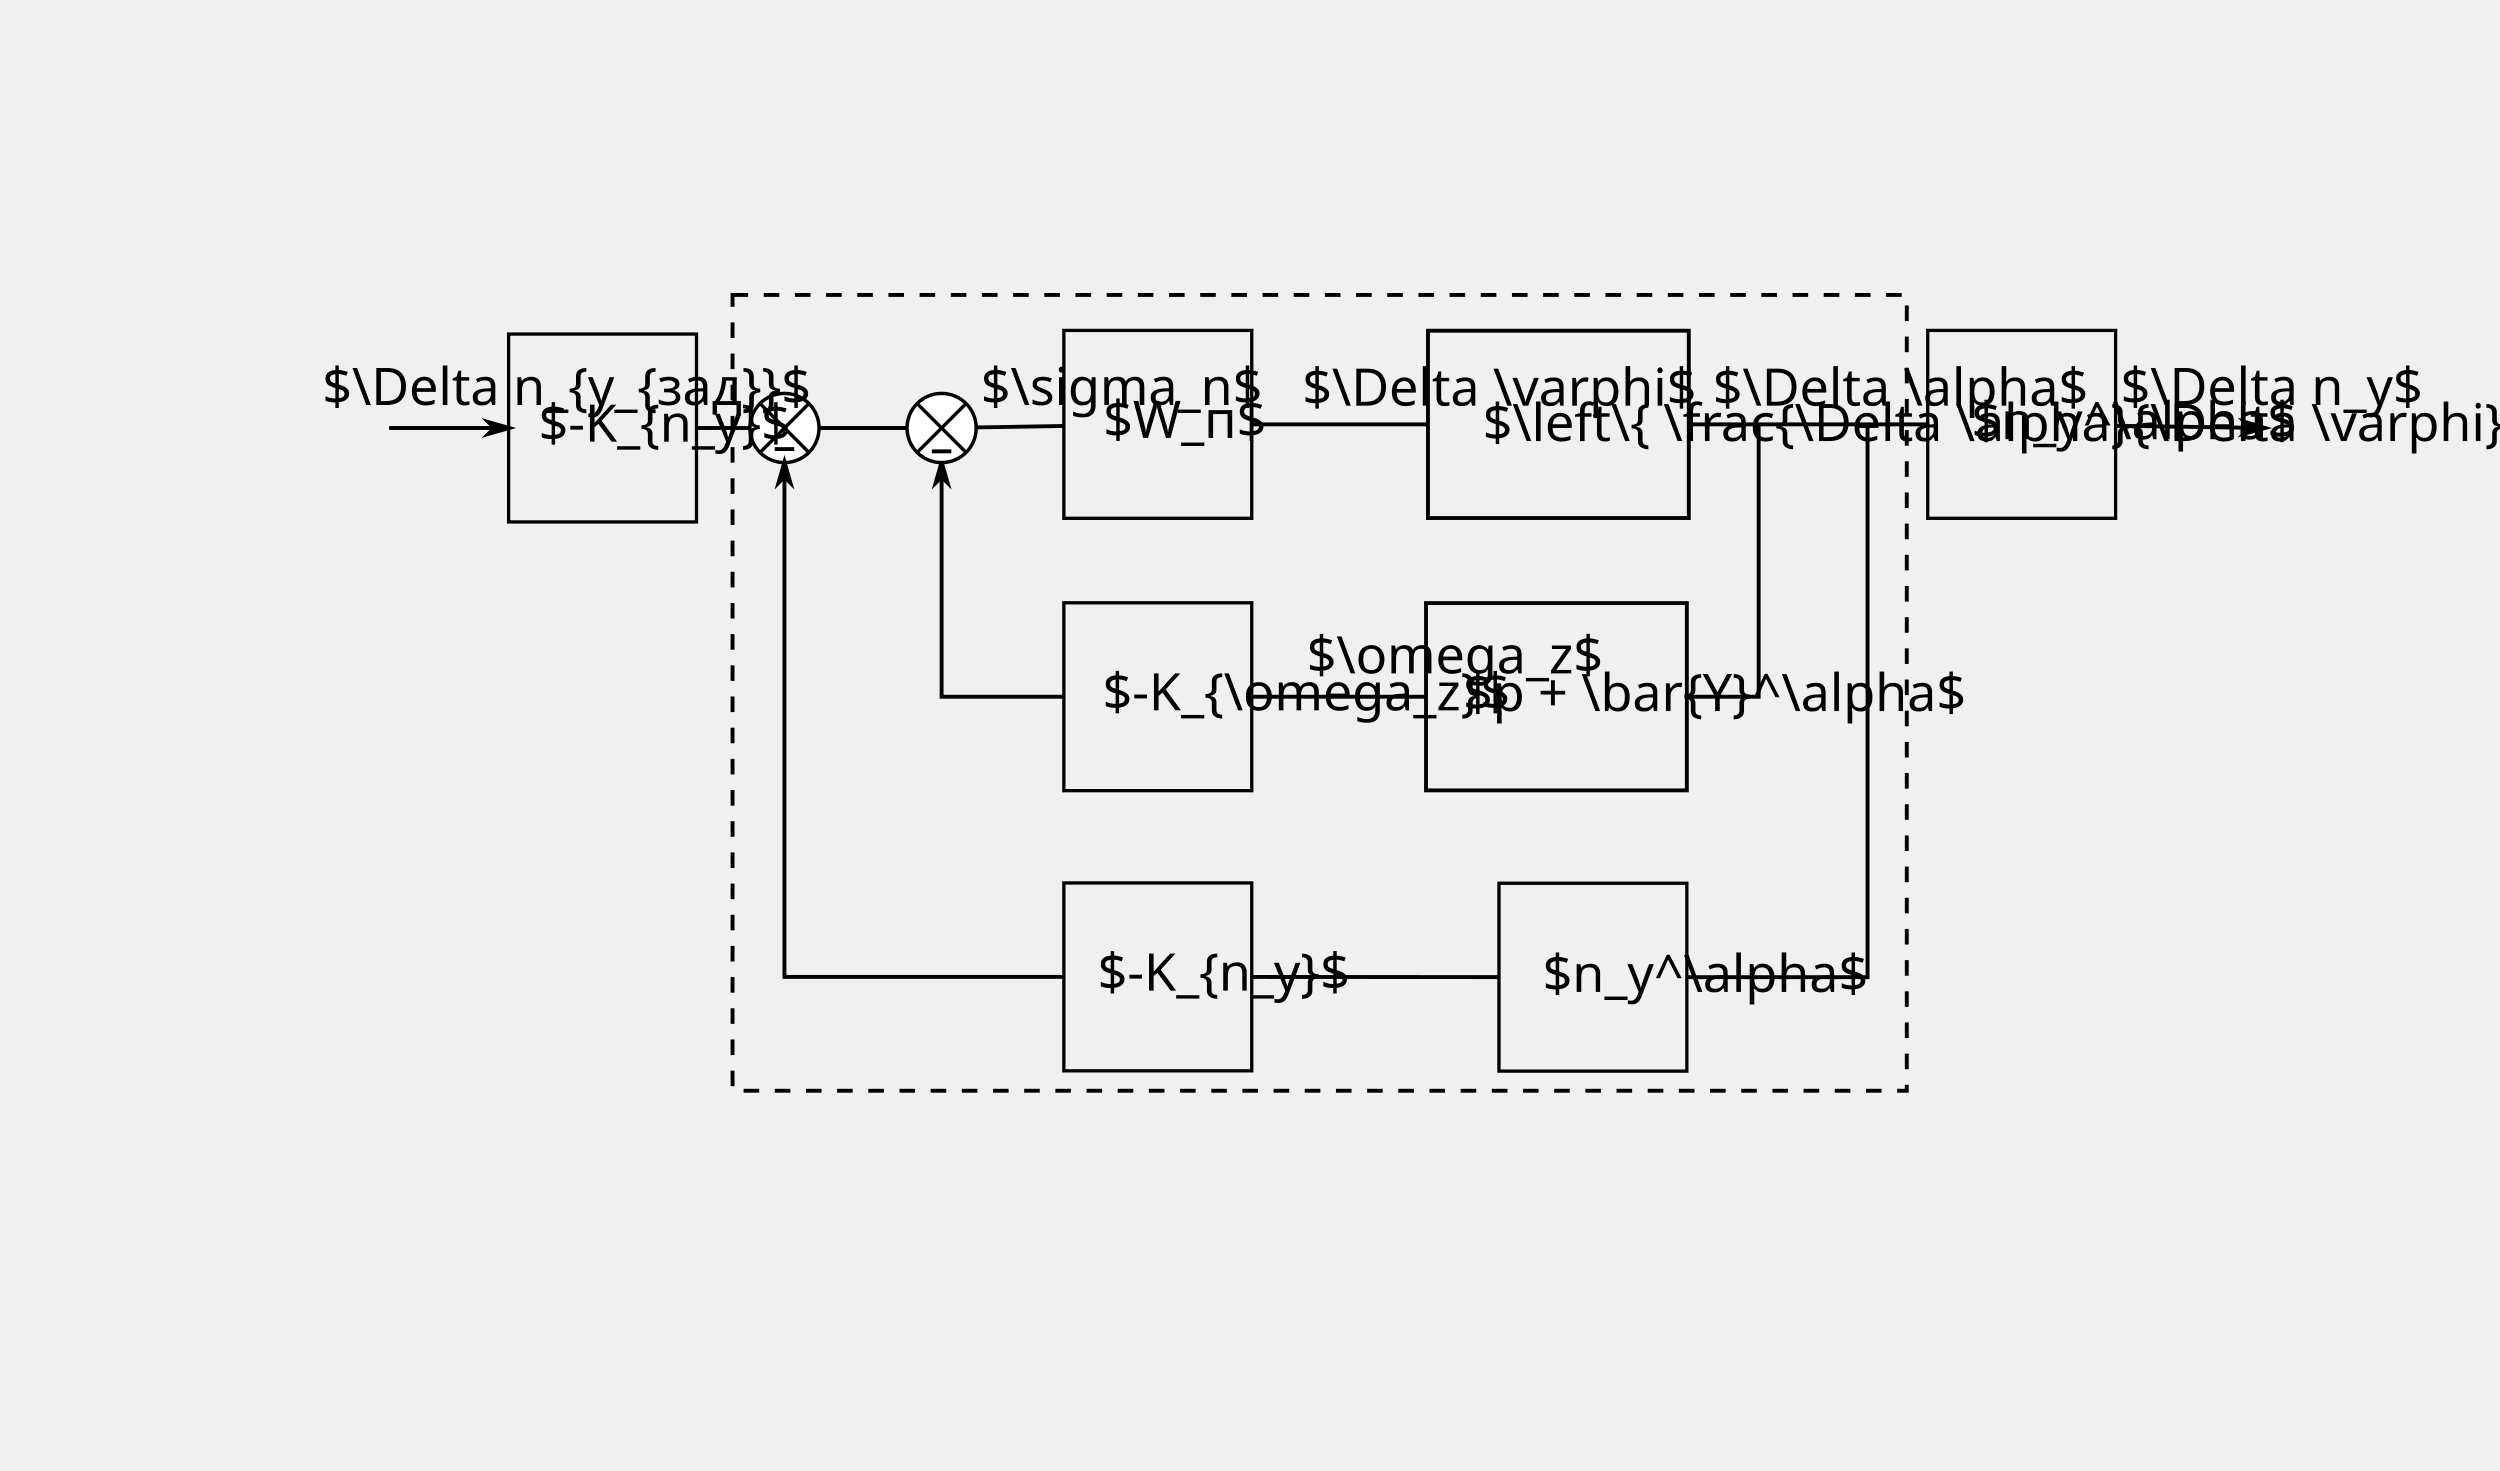
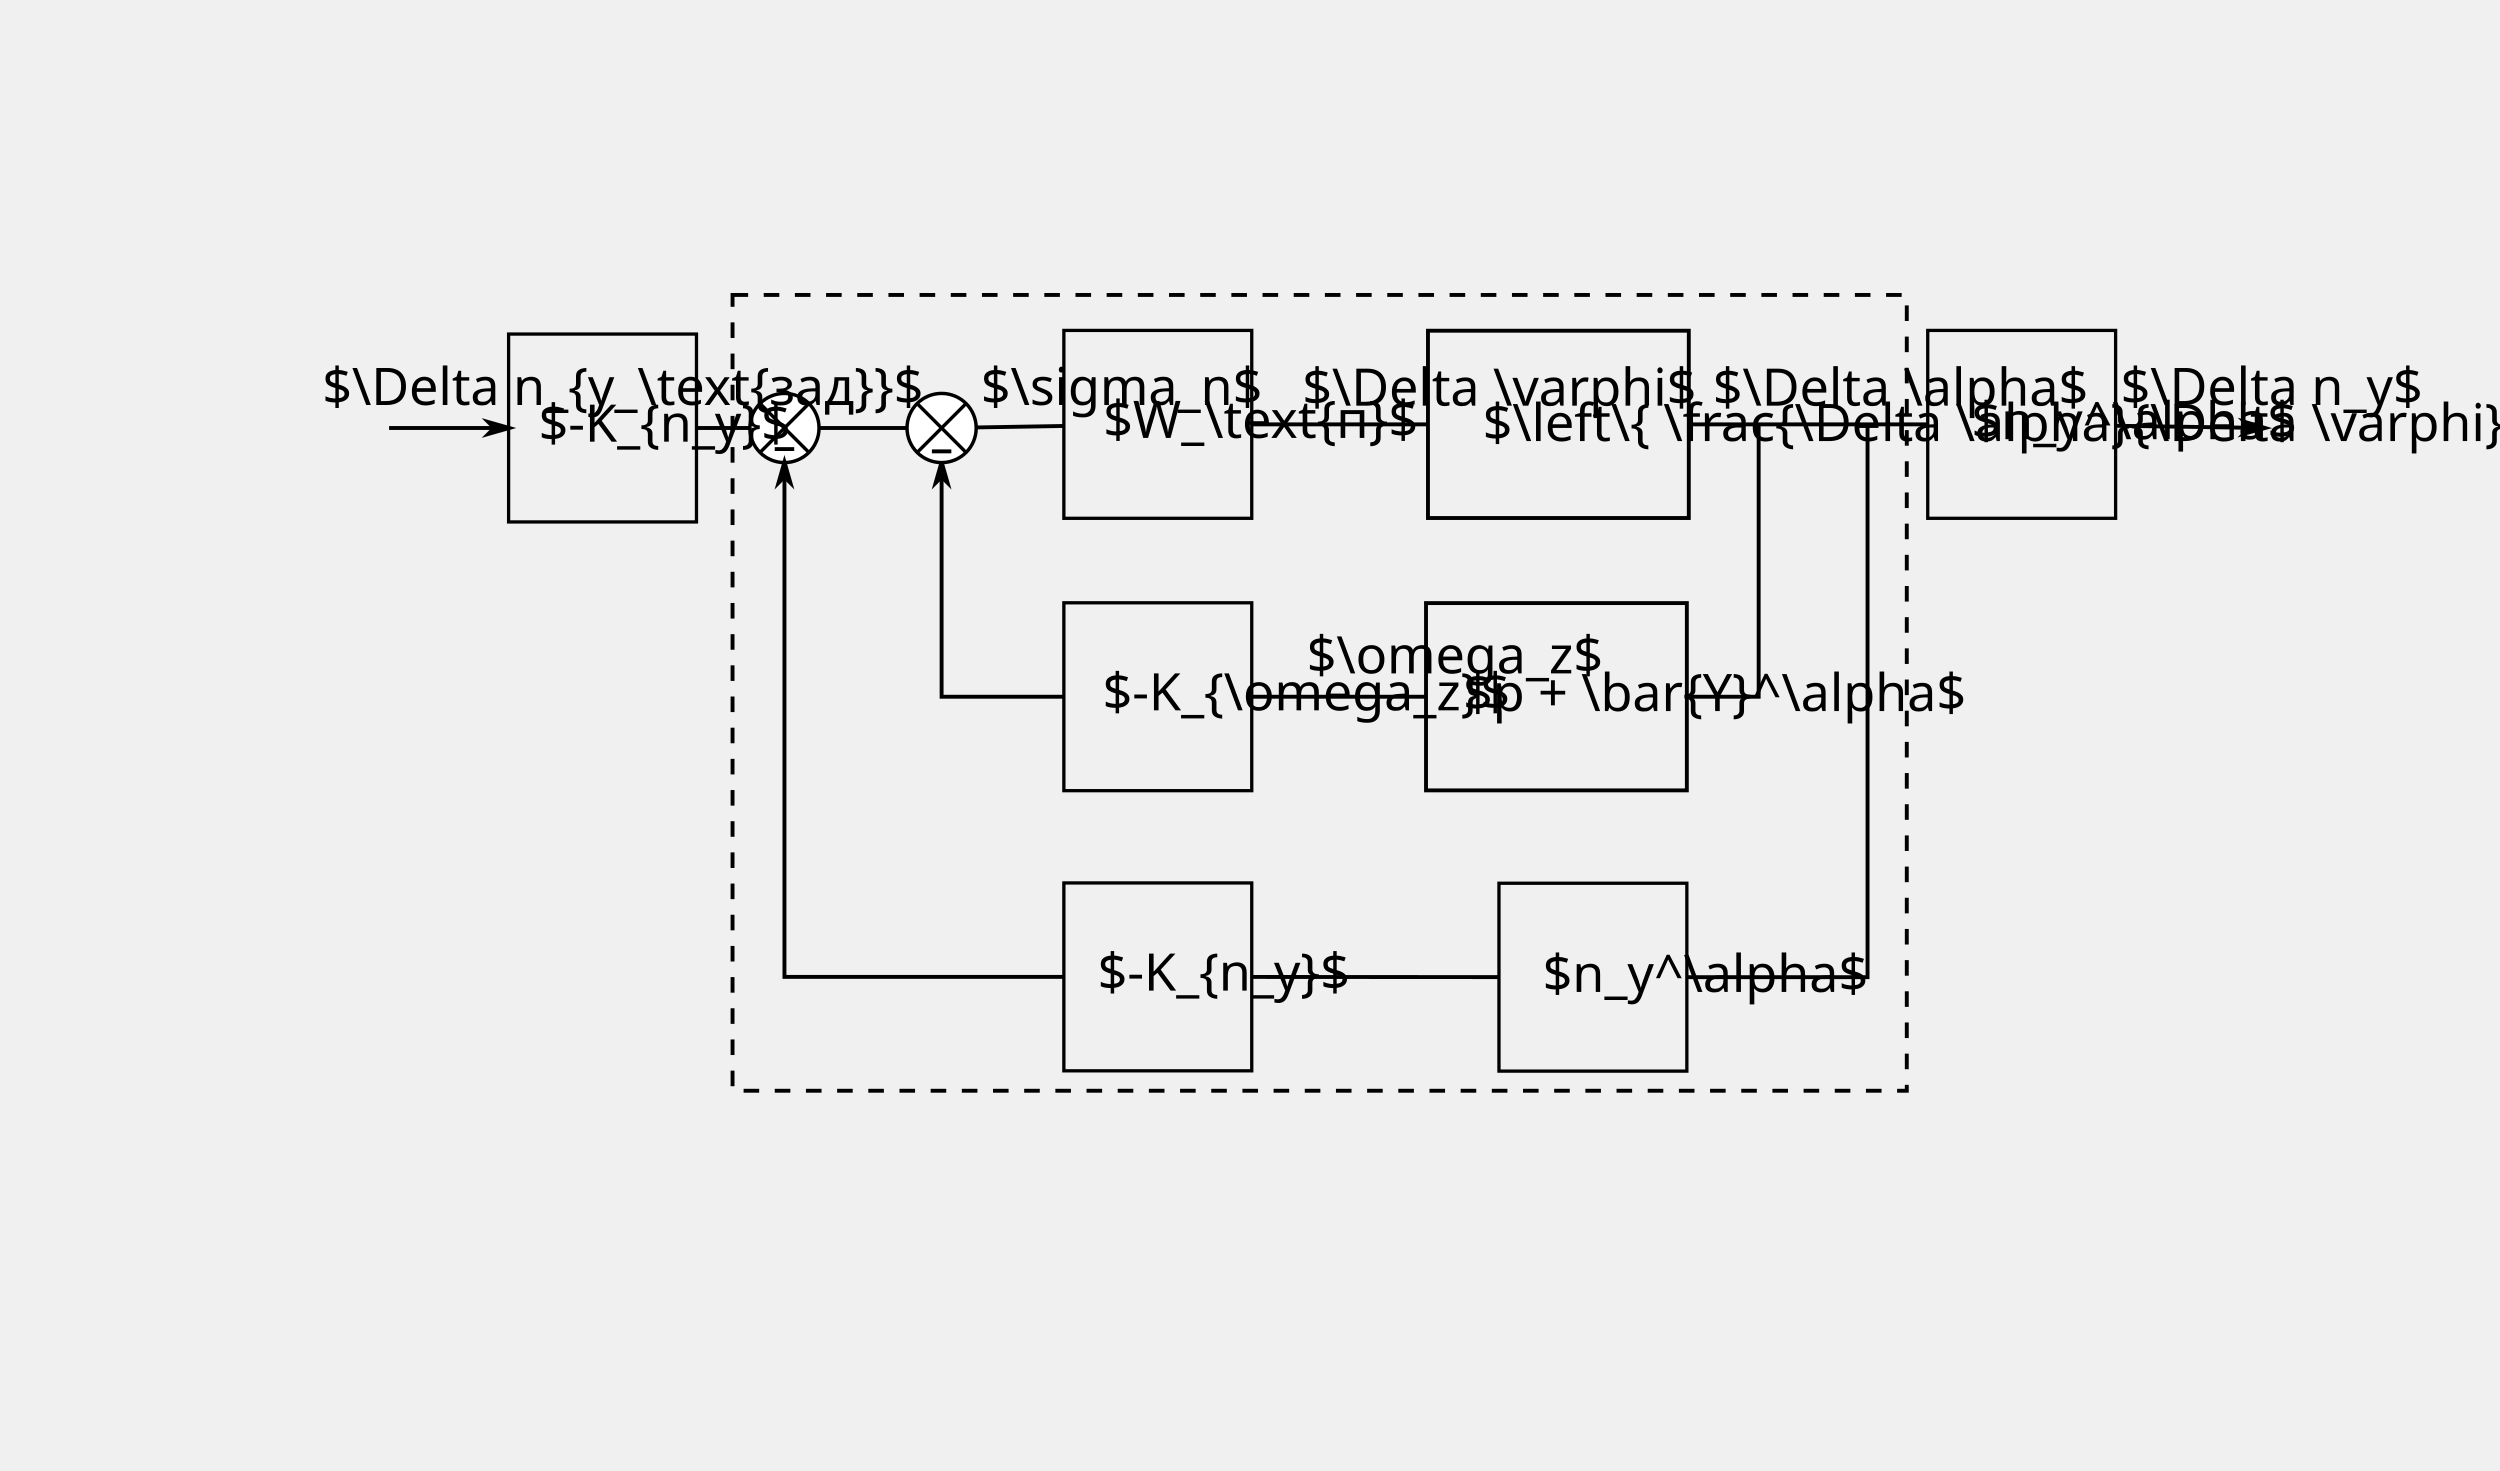
<svg xmlns="http://www.w3.org/2000/svg" xmlns:xlink="http://www.w3.org/1999/xlink" width="170mm" height="100mm" viewBox="0 0 170 100" version="1.1" id="svg8">
  <defs id="defs2">
    <marker style="overflow:visible" id="marker1903" refX="0" refY="0" orient="auto">
      <path transform="matrix(-0.4,0,0,-0.4,-4,0)" style="fill:#000000;fill-opacity:1;fill-rule:evenodd;stroke:#000000;stroke-width:1pt;stroke-opacity:1" d="M 0,0 5,-5 -12.5,0 5,5 Z" id="path1901" />
    </marker>
    <marker style="overflow:visible" id="marker1607" refX="0" refY="0" orient="auto">
      <path transform="matrix(-0.4,0,0,-0.4,-4,0)" style="fill:#000000;fill-opacity:1;fill-rule:evenodd;stroke:#000000;stroke-width:1pt;stroke-opacity:1" d="M 0,0 5,-5 -12.5,0 5,5 Z" id="path1605" />
    </marker>
    <marker style="overflow:visible" id="marker9435" refX="0" refY="0" orient="auto">
      <path transform="matrix(-0.4,0,0,-0.4,-4,0)" style="fill:#000000;fill-opacity:1;fill-rule:evenodd;stroke:#000000;stroke-width:1pt;stroke-opacity:1" d="M 0,0 5,-5 -12.5,0 5,5 Z" id="path9433" />
    </marker>
    <marker style="overflow:visible" id="marker10252" refX="0" refY="0" orient="auto">
      <path transform="matrix(-0.4,0,0,-0.4,-4,0)" style="fill:#000000;fill-opacity:1;fill-rule:evenodd;stroke:#000000;stroke-width:1pt;stroke-opacity:1" d="M 0,0 5,-5 -12.5,0 5,5 Z" id="path10250" />
    </marker>
    <marker style="overflow:visible" id="marker10968" refX="0" refY="0" orient="auto">
      <path transform="matrix(-0.4,0,0,-0.4,-4,0)" style="fill:#000000;fill-opacity:1;fill-rule:evenodd;stroke:#000000;stroke-width:1pt;stroke-opacity:1" d="M 0,0 5,-5 -12.5,0 5,5 Z" id="path10966" />
    </marker>
    <marker style="overflow:visible" id="marker10252-6" refX="0" refY="0" orient="auto">
      <path transform="matrix(-0.4,0,0,-0.4,-4,0)" style="fill:#000000;fill-opacity:1;fill-rule:evenodd;stroke:#000000;stroke-width:1pt;stroke-opacity:1" d="M 0,0 5,-5 -12.5,0 5,5 Z" id="path10250-2" />
    </marker>
    <marker style="overflow:visible" id="marker10968-2" refX="0" refY="0" orient="auto">
      <path transform="matrix(-0.4,0,0,-0.4,-4,0)" style="fill:#000000;fill-opacity:1;fill-rule:evenodd;stroke:#000000;stroke-width:1pt;stroke-opacity:1" d="M 0,0 5,-5 -12.5,0 5,5 Z" id="path10966-7" />
    </marker>
    <marker style="overflow:visible" id="marker10562-0" refX="0" refY="0" orient="auto">
      <path transform="matrix(-0.4,0,0,-0.4,-4,0)" style="fill:#000000;fill-opacity:1;fill-rule:evenodd;stroke:#000000;stroke-width:1pt;stroke-opacity:1" d="M 0,0 5,-5 -12.5,0 5,5 Z" id="path10560-9" />
    </marker>
    <marker style="overflow:visible" id="marker10252-61" refX="0" refY="0" orient="auto">
      <path transform="matrix(-0.4,0,0,-0.4,-4,0)" style="fill:#000000;fill-opacity:1;fill-rule:evenodd;stroke:#000000;stroke-width:1pt;stroke-opacity:1" d="M 0,0 5,-5 -12.5,0 5,5 Z" id="path10250-5" />
    </marker>
    <marker style="overflow:visible" id="marker10968-7" refX="0" refY="0" orient="auto">
      <path transform="matrix(-0.4,0,0,-0.4,-4,0)" style="fill:#000000;fill-opacity:1;fill-rule:evenodd;stroke:#000000;stroke-width:1pt;stroke-opacity:1" d="M 0,0 5,-5 -12.5,0 5,5 Z" id="path10966-6" />
    </marker>
    <marker style="overflow:visible" id="marker10562-5" refX="0" refY="0" orient="auto">
      <path transform="matrix(-0.4,0,0,-0.4,-4,0)" style="fill:#000000;fill-opacity:1;fill-rule:evenodd;stroke:#000000;stroke-width:1pt;stroke-opacity:1" d="M 0,0 5,-5 -12.5,0 5,5 Z" id="path10560-6" />
    </marker>
    <marker style="overflow:visible" id="marker10252-3" refX="0" refY="0" orient="auto">
      <path transform="matrix(-0.4,0,0,-0.4,-4,0)" style="fill:#000000;fill-opacity:1;fill-rule:evenodd;stroke:#000000;stroke-width:1pt;stroke-opacity:1" d="M 0,0 5,-5 -12.5,0 5,5 Z" id="path10250-1" />
    </marker>
    <marker style="overflow:visible" id="marker10968-4" refX="0" refY="0" orient="auto">
      <path transform="matrix(-0.4,0,0,-0.4,-4,0)" style="fill:#000000;fill-opacity:1;fill-rule:evenodd;stroke:#000000;stroke-width:1pt;stroke-opacity:1" d="M 0,0 5,-5 -12.5,0 5,5 Z" id="path10966-69" />
    </marker>
    <marker style="overflow:visible" id="marker10562-4" refX="0" refY="0" orient="auto">
      <path transform="matrix(-0.4,0,0,-0.4,-4,0)" style="fill:#000000;fill-opacity:1;fill-rule:evenodd;stroke:#000000;stroke-width:1pt;stroke-opacity:1" d="M 0,0 5,-5 -12.5,0 5,5 Z" id="path10560-2" />
    </marker>
    <symbol id="LogicalAnd">
      <circle cx="19.844" cy="19.844" r="5.292" style="stroke-width:0.529" id="circle8845" />
      <path d="m 16.14,16.14 7.408,7.408" style="stroke-width:0.529" id="path8847" />
      <path d="m 16.14,23.548 7.408,-7.408" style="stroke-width:0.529" id="path8849" />
    </symbol>
    <marker style="overflow:visible" id="marker10252-36" refX="0" refY="0" orient="auto">
      <path transform="matrix(-0.4,0,0,-0.4,-4,0)" style="fill:#000000;fill-opacity:1;fill-rule:evenodd;stroke:#000000;stroke-width:1pt;stroke-opacity:1" d="M 0,0 5,-5 -12.5,0 5,5 Z" id="path10250-7" />
    </marker>
  </defs>
  <g id="layer1" style="opacity:1">
    <rect style="fill:none;stroke:#000000;stroke-width:0.224;stroke-miterlimit:4;stroke-dasharray:none;stroke-dashoffset:0" id="rect8426-2-8-8-5" width="12.776" height="12.776" x="72.343" y="60.04" ry="0" />
    <rect style="fill:none;stroke:#000000;stroke-width:0.224;stroke-miterlimit:4;stroke-dasharray:none;stroke-dashoffset:0" id="rect8426-2-8" width="12.776" height="12.776" x="72.343" y="22.469" ry="0" />
    <rect style="fill:none;stroke:#000000;stroke-width:0.264;stroke-miterlimit:4;stroke-dasharray:none;stroke-dashoffset:0" id="rect8426-2-8-6" width="17.736" height="12.736" x="97.102" y="22.489" ry="0" />
    <rect style="fill:none;stroke:#000000;stroke-width:0.224;stroke-miterlimit:4;stroke-dasharray:none;stroke-dashoffset:0" id="rect8426-2-8-6-8-3" width="12.776" height="12.776" x="131.086" y="22.469" ry="0" />
    <rect style="fill:none;stroke:#000000;stroke-width:0.224;stroke-miterlimit:4;stroke-dasharray:none;stroke-dashoffset:0" id="rect8426-2-8-8" width="12.776" height="12.776" x="72.343" y="40.99" ry="0" />
    <rect style="fill:none;stroke:#000000;stroke-width:0.264;stroke-miterlimit:4;stroke-dasharray:none;stroke-dashoffset:0" id="rect8426-2-8-6-3" width="17.736" height="12.736" x="96.969" y="41.01" ry="0" />
    <path style="fill:none;fill-rule:evenodd;stroke:#000000;stroke-width:0.265px;stroke-linecap:butt;stroke-linejoin:miter;stroke-opacity:1" d="m 85.119,28.857 11.982,-10e-7" id="path9399" />
    <path style="display:inline;fill:none;fill-rule:evenodd;stroke:#000000;stroke-width:0.265px;stroke-linecap:butt;stroke-linejoin:miter;stroke-opacity:1" d="m 119.589,28.901 v 18.477 h -4.884" id="path9419" />
    <path style="fill:none;fill-rule:evenodd;stroke:#000000;stroke-width:0.265px;stroke-linecap:butt;stroke-linejoin:miter;stroke-opacity:1" d="m 96.969,47.378 -11.85,-10e-7" id="path9421" />
    <path style="display:inline;fill:none;fill-rule:evenodd;stroke:#000000;stroke-width:0.265px;stroke-linecap:butt;stroke-linejoin:miter;stroke-opacity:1;marker-end:url(#marker10252)" d="m 72.343,47.378 h -8.314 V 31.456" id="path9423" />
    <path style="display:inline;fill:none;fill-rule:evenodd;stroke:#000000;stroke-width:0.265px;stroke-linecap:butt;stroke-linejoin:miter;stroke-opacity:1" d="m 64.029,29.104 8.314,-0.14" id="path9425" />
    <text xml:space="preserve" style="font-size:3.528px;line-height:1.25;font-family:sans-serif;-inkscape-font-specification:'sans-serif, Normal';stroke-width:0.265" x="128.323" y="30.427" id="text9784">
      <tspan id="tspan9782" x="128.323" y="30.427" style="stroke-width:0.265" />
    </text>
    <path style="display:inline;fill:none;fill-rule:evenodd;stroke:#000000;stroke-width:0.265;stroke-linecap:butt;stroke-linejoin:miter;stroke-miterlimit:4;stroke-dasharray:none;stroke-opacity:1;marker-end:url(#marker10968)" d="m 143.861,28.953 10.126,0.151" id="path9405" />
    <rect style="fill:none;stroke:#000000;stroke-width:0.224;stroke-miterlimit:4;stroke-dasharray:none;stroke-dashoffset:0" id="rect8426-2-3" width="12.776" height="12.776" x="34.585" y="22.716" ry="0" />
    <path style="fill:none;fill-rule:evenodd;stroke:#000000;stroke-width:0.265px;stroke-linecap:butt;stroke-linejoin:miter;stroke-opacity:1;marker-end:url(#marker1903)" d="m 26.458,29.104 8.126,-1e-6" id="path3142" />
    <path style="fill:none;fill-rule:evenodd;stroke:#000000;stroke-width:0.265px;stroke-linecap:butt;stroke-linejoin:miter;stroke-opacity:1" d="m 47.36,29.104 16.669,1e-6" id="path3144" />
    <g id="g3148" style="fill:#ffffff;fill-opacity:1" transform="translate(21.59294)">
      <use xlink:href="#LogicalAnd" style="fill:#ffffff;fill-opacity:1;stroke:#000000;stroke-width:0.595;stroke-miterlimit:4;stroke-dasharray:none" id="use9162-8" x="0" y="0" width="100%" height="100%" transform="matrix(0.4444444,0,0,0.4444444,22.93057,20.28472)" />
      <path style="fill:#ffffff;fill-opacity:1;stroke:#000000;stroke-width:0.265px;stroke-linecap:butt;stroke-linejoin:miter;stroke-opacity:1" d="m 31.089,30.536 c 1.323,0 1.323,0 1.323,0" id="path9846" />
    </g>
    <g id="g2132" transform="translate(-2.645833)">
      <use xlink:href="#LogicalAnd" style="fill:#ffffff;fill-opacity:1;stroke:#000000;stroke-width:0.595;stroke-miterlimit:4;stroke-dasharray:none" id="use9162-88" x="0" y="0" width="100%" height="100%" transform="matrix(0.4444444,0,0,0.4444444,57.85555,20.28472)" />
      <path style="fill:none;stroke:#000000;stroke-width:0.265px;stroke-linecap:butt;stroke-linejoin:miter;stroke-opacity:1" d="m 66.014,30.692 c 1.323,0 1.323,0 1.323,0" id="path9846-0" />
    </g>
    <path style="display:inline;fill:none;fill-rule:evenodd;stroke:#000000;stroke-width:0.265;stroke-linecap:butt;stroke-linejoin:miter;stroke-miterlimit:4;stroke-dasharray:none;stroke-opacity:1;marker-end:url(#marker1607)" d="M 72.343,66.428 H 53.343 V 31.456" id="path1597" />
    <path style="fill:none;fill-rule:evenodd;stroke:#000000;stroke-width:0.265px;stroke-linecap:butt;stroke-linejoin:miter;stroke-opacity:1" d="m 114.838,28.857 16.248,10e-7" id="path2009" />
    <path style="fill:none;fill-rule:evenodd;stroke:#000000;stroke-width:0.265px;stroke-linecap:butt;stroke-linejoin:miter;stroke-opacity:1" d="m 126.992,29.032 v 0" id="path2011" />
    <rect style="fill:none;stroke:#000000;stroke-width:0.224;stroke-miterlimit:4;stroke-dasharray:none;stroke-dashoffset:0" id="rect8426-2-8-6-8-3-0" width="12.776" height="12.776" x="101.93" y="60.06" ry="0" />
    <text xml:space="preserve" style="font-size:3.528px;line-height:1.25;font-family:sans-serif;-inkscape-font-specification:'sans-serif, Normal';display:inline;stroke-width:0.265" x="104.9" y="67.455" id="text2158-9">
      <tspan id="tspan2156-3" x="104.9" y="67.455" style="stroke-width:0.265">$n_y^\alpha$</tspan>
    </text>
    <path style="fill:none;fill-rule:evenodd;stroke:#000000;stroke-width:0.265px;stroke-linecap:butt;stroke-linejoin:miter;stroke-opacity:1" d="m 85.119,66.432 16.811,0.011" id="path3217" />
    <path style="fill:none;fill-rule:evenodd;stroke:#000000;stroke-width:0.265px;stroke-linecap:butt;stroke-linejoin:miter;stroke-opacity:1" d="m 114.706,66.448 h 12.287 V 29.032" id="path3219" />
  </g>
  <g id="layer2" style="display:inline">
    <text xml:space="preserve" style="font-size:3.528px;line-height:1.25;font-family:sans-serif;-inkscape-font-specification:'sans-serif, Normal';opacity:1;stroke-width:0.265" x="144.198" y="27.539" id="text2154">
      <tspan id="tspan2152" x="144.198" y="27.539" style="stroke-width:0.265">$\Delta n_y$</tspan>
    </text>
    <text xml:space="preserve" style="font-size:3.528px;line-height:1.25;font-family:sans-serif;-inkscape-font-specification:'sans-serif, Normal';opacity:1;stroke-width:0.265" x="116.469" y="27.588" id="text2162">
      <tspan id="tspan2160" x="116.469" y="27.588" style="stroke-width:0.265">$\Delta \alpha$</tspan>
    </text>
    <text xml:space="preserve" style="font-size:3.528px;line-height:1.25;font-family:sans-serif;-inkscape-font-specification:'sans-serif, Normal';opacity:1;stroke-width:0.265" x="88.555" y="27.588" id="text2166">
      <tspan id="tspan2164" x="88.555" y="27.588" style="stroke-width:0.265">$\Delta \varphi$</tspan>
    </text>
    <text xml:space="preserve" style="font-size:3.528px;line-height:1.25;font-family:sans-serif;-inkscape-font-specification:'sans-serif, Normal';opacity:1;stroke-width:0.265" x="100.819" y="29.993" id="text2170">
      <tspan id="tspan2168" x="100.819" y="29.993" style="stroke-width:0.265">$\left\{ \frac{\Delta \alpha}{\Delta \varphi} \right\}$</tspan>
    </text>
    <text xml:space="preserve" style="font-size:3.528px;line-height:1.25;font-family:sans-serif;-inkscape-font-specification:'sans-serif, Normal';opacity:1;stroke-width:0.265" x="99.486" y="48.351" id="text2174">
      <tspan id="tspan2172" x="99.486" y="48.351" style="stroke-width:0.265">$p + \bar{Y}^\alpha$</tspan>
    </text>
    <text xml:space="preserve" style="font-size:3.528px;line-height:1.25;font-family:sans-serif;-inkscape-font-specification:'sans-serif, Normal';opacity:1;stroke-width:0.265" x="88.857" y="45.786" id="text2178">
      <tspan id="tspan2176" x="88.857" y="45.786" style="stroke-width:0.265">$\omega_z$</tspan>
    </text>
    <text xml:space="preserve" style="font-size:3.528px;line-height:1.25;font-family:sans-serif;-inkscape-font-specification:'sans-serif, Normal';opacity:1;stroke-width:0.265" x="74.974" y="48.302" id="text2182">
      <tspan x="74.974" y="48.302" style="stroke-width:0.265" id="tspan2184">$-K_{\omega_z}$</tspan>
    </text>
    <text xml:space="preserve" style="font-size:3.528px;line-height:1.25;font-family:sans-serif;-inkscape-font-specification:'sans-serif, Normal';opacity:1;stroke-width:0.265" x="75.017" y="29.781" id="text2190">
-       <tspan id="tspan2188" x="75.017" y="29.781" style="stroke-width:0.265">$W_п$</tspan>
+       <tspan id="tspan2188" x="75.017" y="29.781" style="stroke-width:0.265">$W_\text{п}$</tspan>
    </text>
    <text xml:space="preserve" style="font-size:3.528px;line-height:1.25;font-family:sans-serif;-inkscape-font-specification:'sans-serif, Normal';opacity:1;stroke-width:0.265" x="66.696" y="27.539" id="text2194">
      <tspan id="tspan2192" x="66.696" y="27.539" style="stroke-width:0.265">$\sigma_n$</tspan>
    </text>
    <text xml:space="preserve" style="font-size:3.528px;line-height:1.25;font-family:sans-serif;-inkscape-font-specification:'sans-serif, Normal';opacity:1;stroke-width:0.265" x="36.623" y="30.028" id="text2222">
      <tspan id="tspan2220" x="36.623" y="30.028" style="stroke-width:0.265">$-K_{n_y}$</tspan>
    </text>
    <text xml:space="preserve" style="font-size:3.528px;line-height:1.25;font-family:sans-serif;-inkscape-font-specification:'sans-serif, Normal';opacity:1;stroke-width:0.265" x="21.916" y="27.539" id="text2226">
-       <tspan id="tspan2224" x="21.916" y="27.539" style="stroke-width:0.265">$\Delta n_{y_{зад}}$</tspan>
+       <tspan id="tspan2224" x="21.916" y="27.539" style="stroke-width:0.265">$\Delta n_{y_\text{зад}}$</tspan>
    </text>
    <text xml:space="preserve" style="font-size:3.528px;line-height:1.25;font-family:sans-serif;-inkscape-font-specification:'sans-serif, Normal';opacity:1;stroke-width:0.265" x="134.056" y="29.864" id="text2158">
      <tspan id="tspan2156" x="134.056" y="29.864" style="stroke-width:0.265">$n_y^\alpha$</tspan>
    </text>
    <text xml:space="preserve" style="font-size:3.528px;line-height:1.25;font-family:sans-serif;-inkscape-font-specification:'sans-serif, Normal';display:inline;stroke-width:0.265" x="74.635" y="67.357" id="text2222-9">
      <tspan id="tspan2220-1" x="74.635" y="67.357" style="stroke-width:0.265">$-K_{n_y}$</tspan>
    </text>
    <rect style="fill:none;stroke:#000000;stroke-width:0.265;stroke-miterlimit:4;stroke-dasharray:1.06, 1.06;stroke-dashoffset:0" id="rect2095" width="79.848" height="54.115" x="49.813" y="20.056" />
  </g>
</svg>
